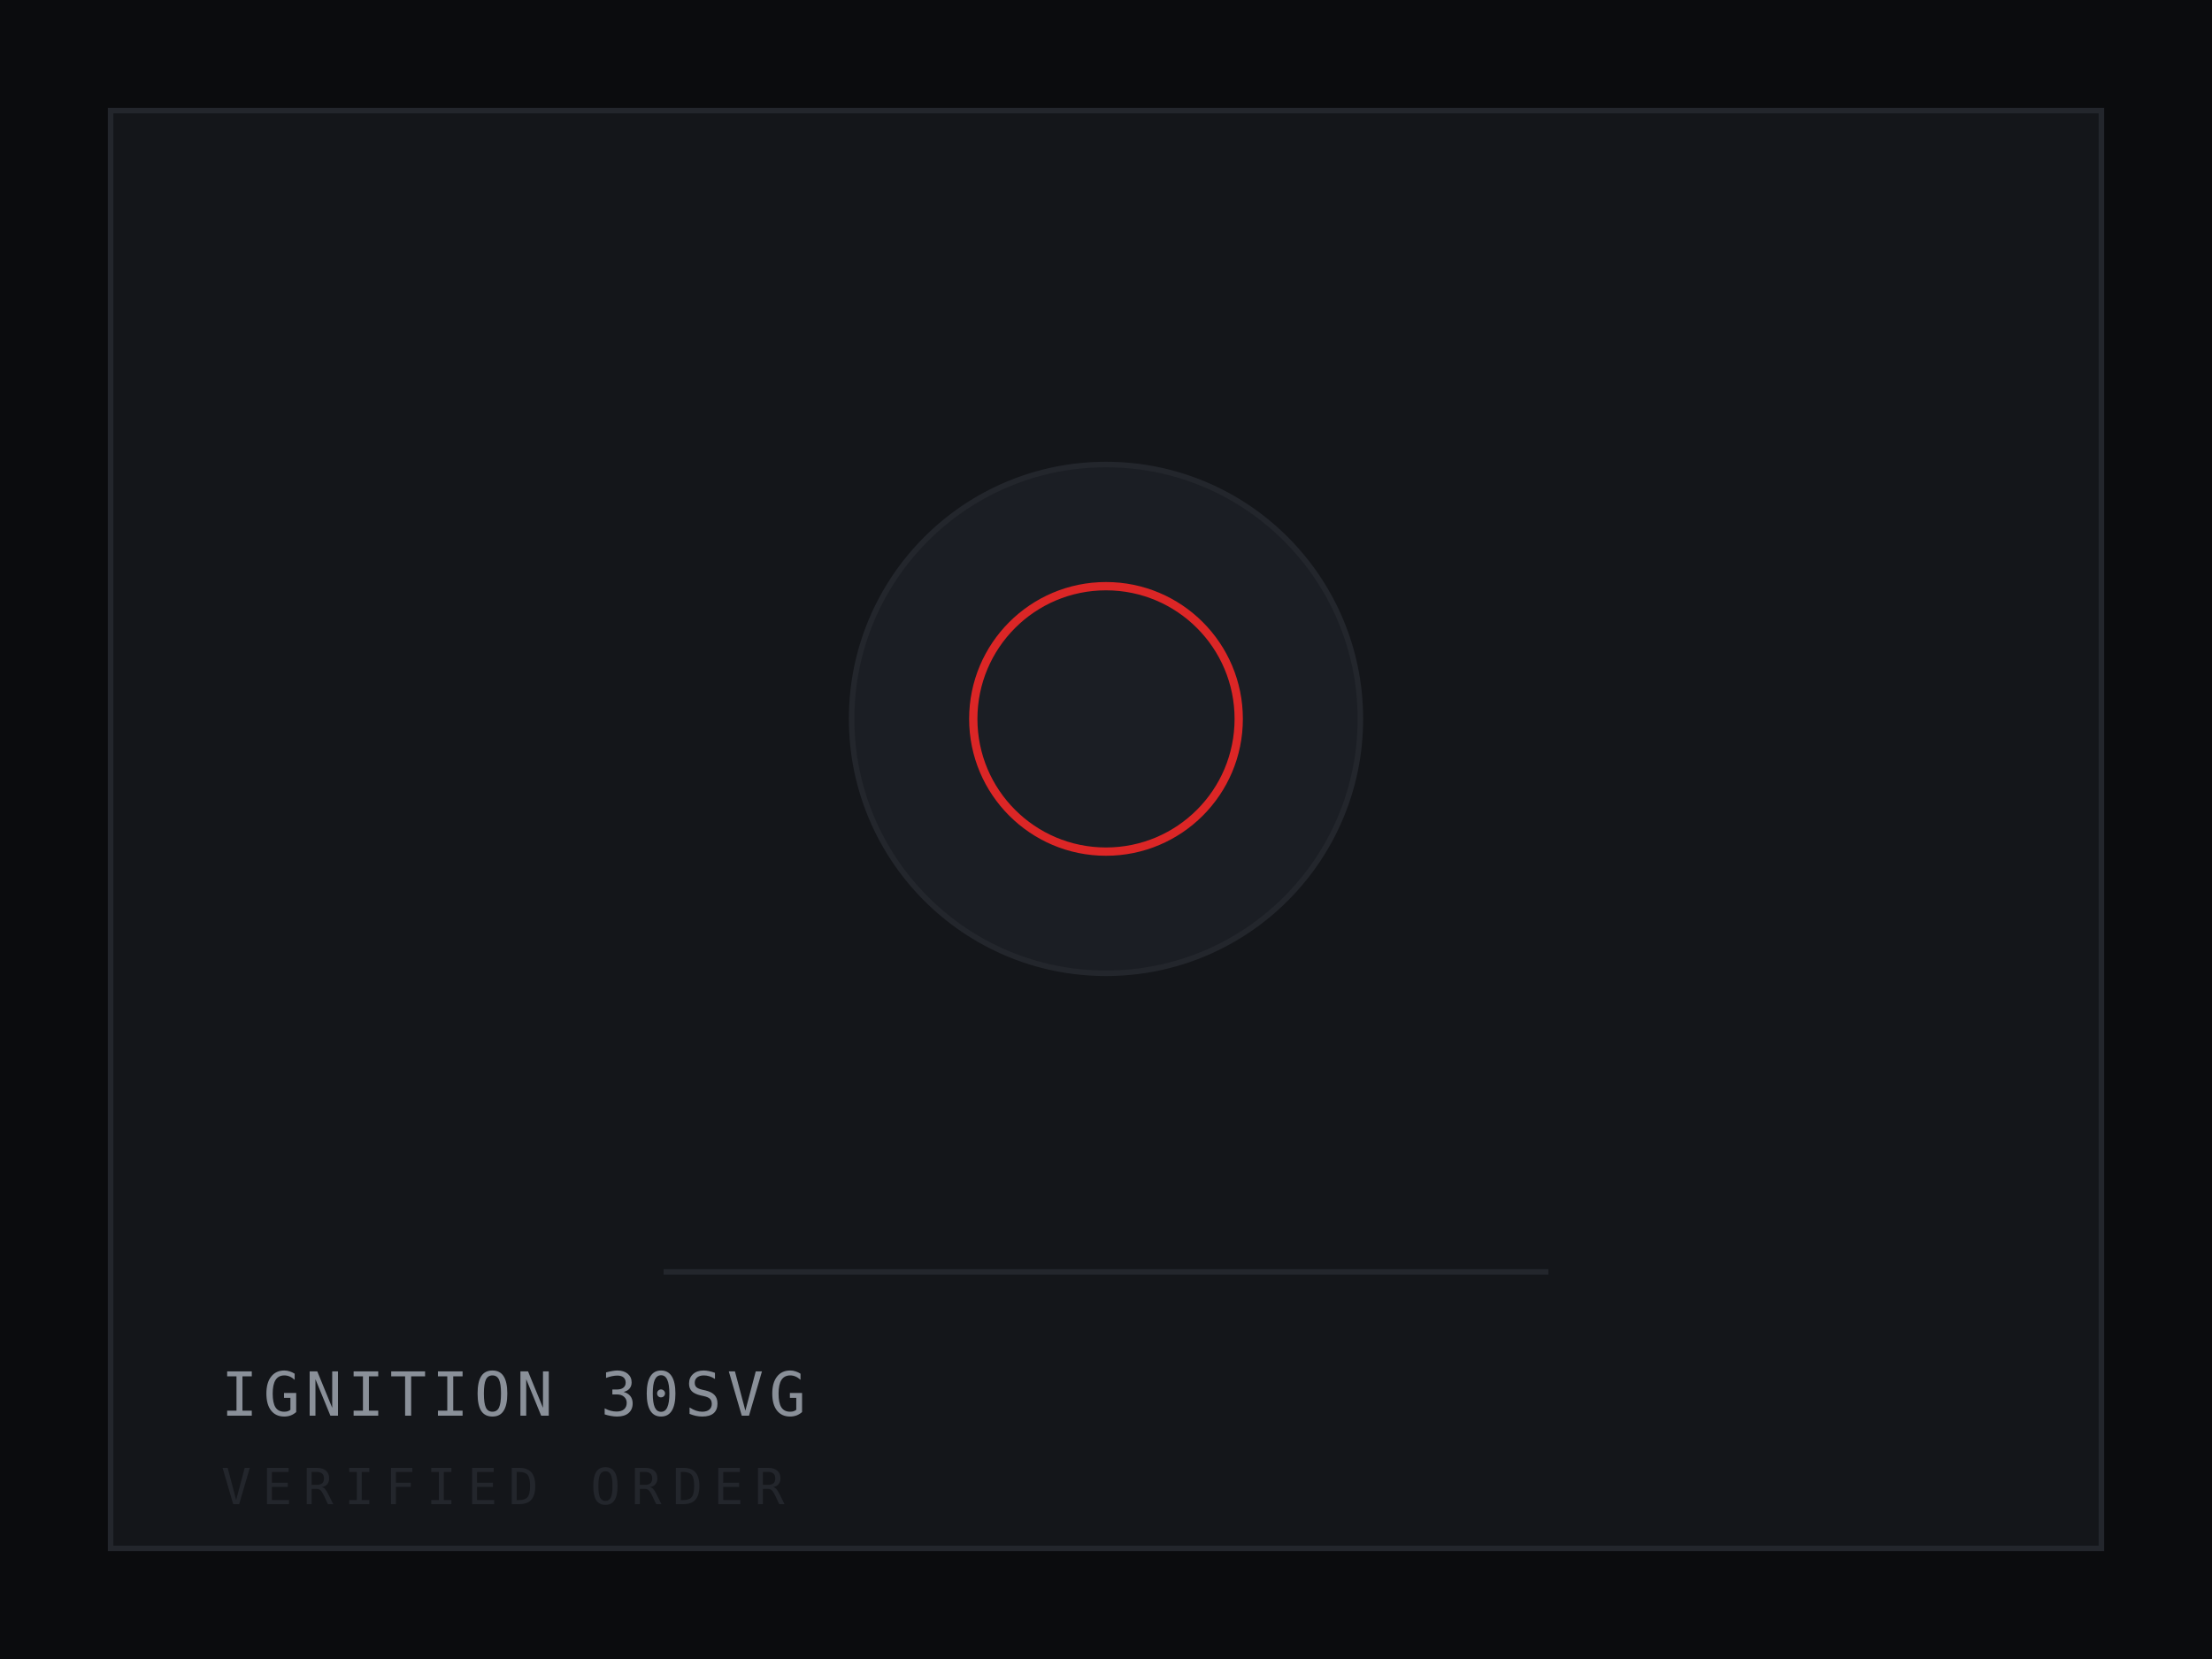
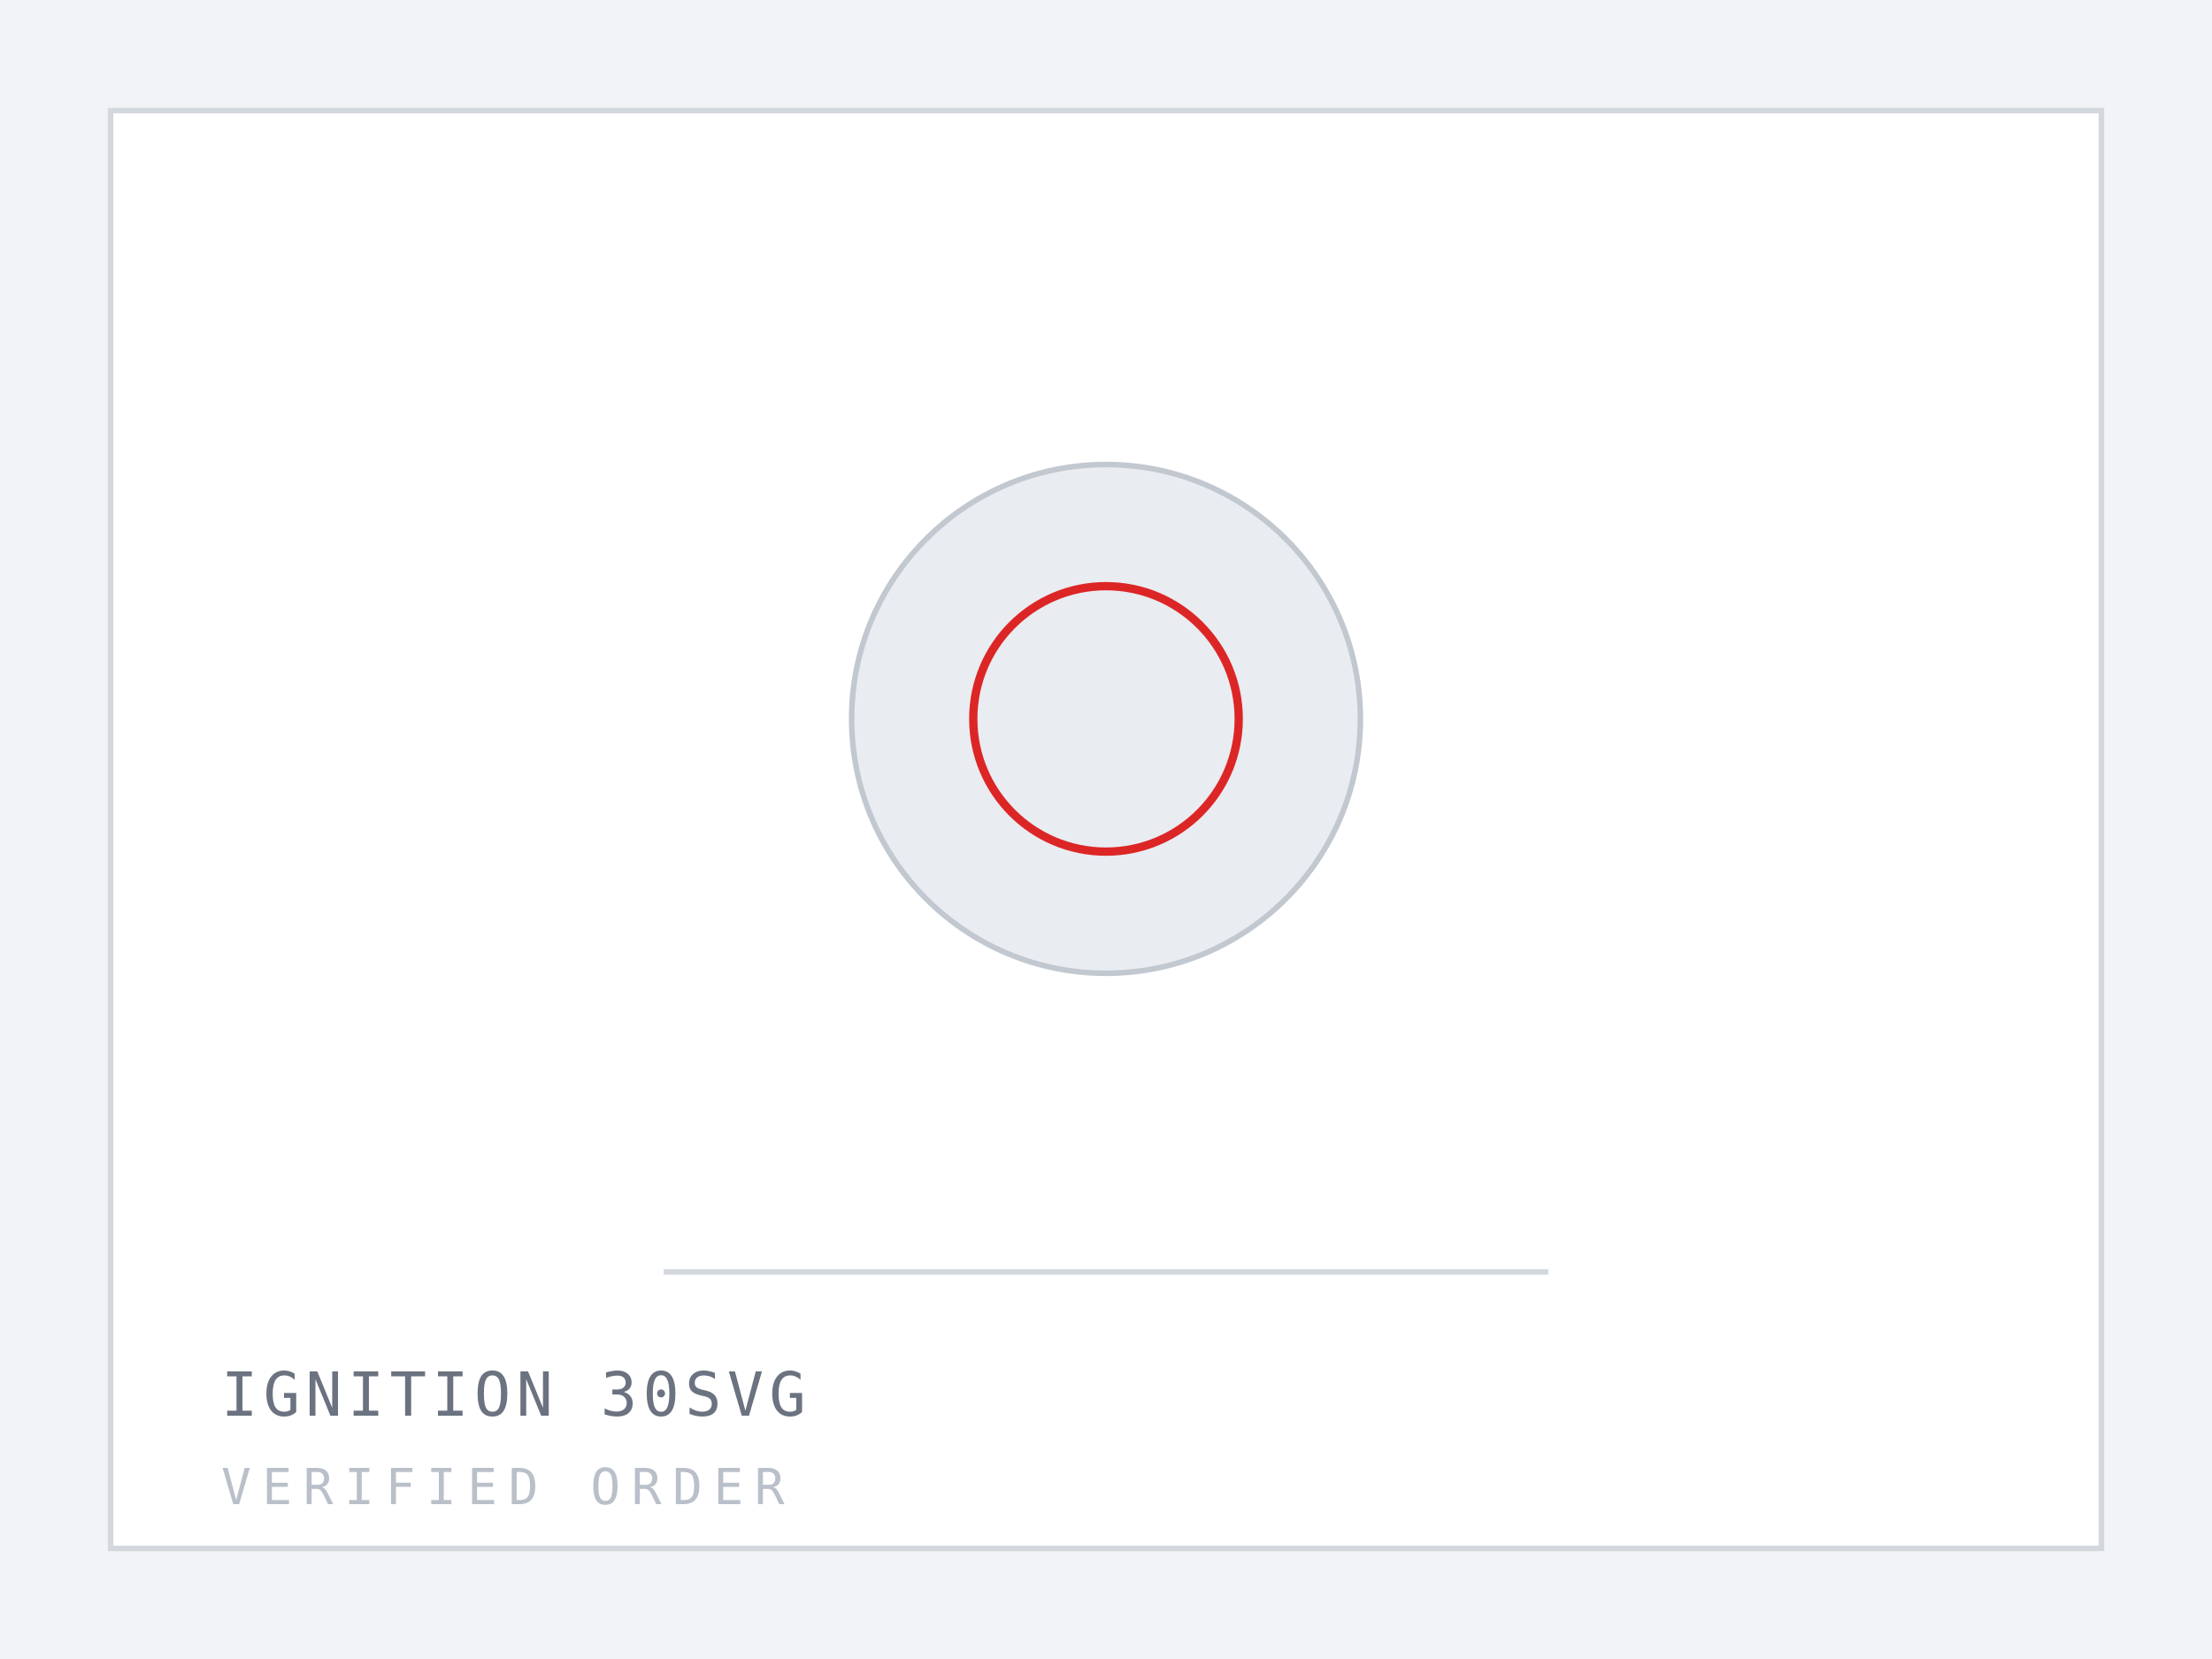
<svg xmlns="http://www.w3.org/2000/svg" viewBox="0 0 400 300" role="img" aria-label="Foto community: pre-workout dosato">
-   <rect width="400" height="300" fill="#14161A" />
-   <rect x="0.5" y="0.5" width="399" height="299" fill="none" stroke="#23262C" />
-   <rect width="400" height="300" fill="#0B0C0E" />
-   <rect x="20" y="20" width="360" height="260" fill="#14161A" stroke="#23262C" />
-   <circle cx="200" cy="130" r="46" fill="#1B1E24" stroke="#23262C" />
+   <rect width="400" height="300" fill="#F1F3F6" />
+   <rect x="20" y="20" width="360" height="260" fill="#FFFFFF" stroke="#D3D8DF" />
+   <circle cx="200" cy="130" r="46" fill="#E9ECF1" stroke="#C2C8D0" />
  <circle cx="200" cy="130" r="24" fill="none" stroke="#DC2626" stroke-width="1.5" />
-   <path d="M120 230h160" stroke="#23262C" />
-   <text x="40" y="256" fill="#8A9099" font-family="monospace" font-size="11" letter-spacing="1">IGNITION 30SVG</text>
-   <text x="40" y="272" fill="#23262C" font-family="monospace" font-size="9" letter-spacing="2">VERIFIED ORDER</text>
+   <path d="M120 230h160" stroke="#D3D8DF" />
+   <text x="40" y="256" fill="#6B7280" font-family="monospace" font-size="11" letter-spacing="1">IGNITION 30SVG</text>
+   <text x="40" y="272" fill="#B9C0C9" font-family="monospace" font-size="9" letter-spacing="2">VERIFIED ORDER</text>
</svg>
